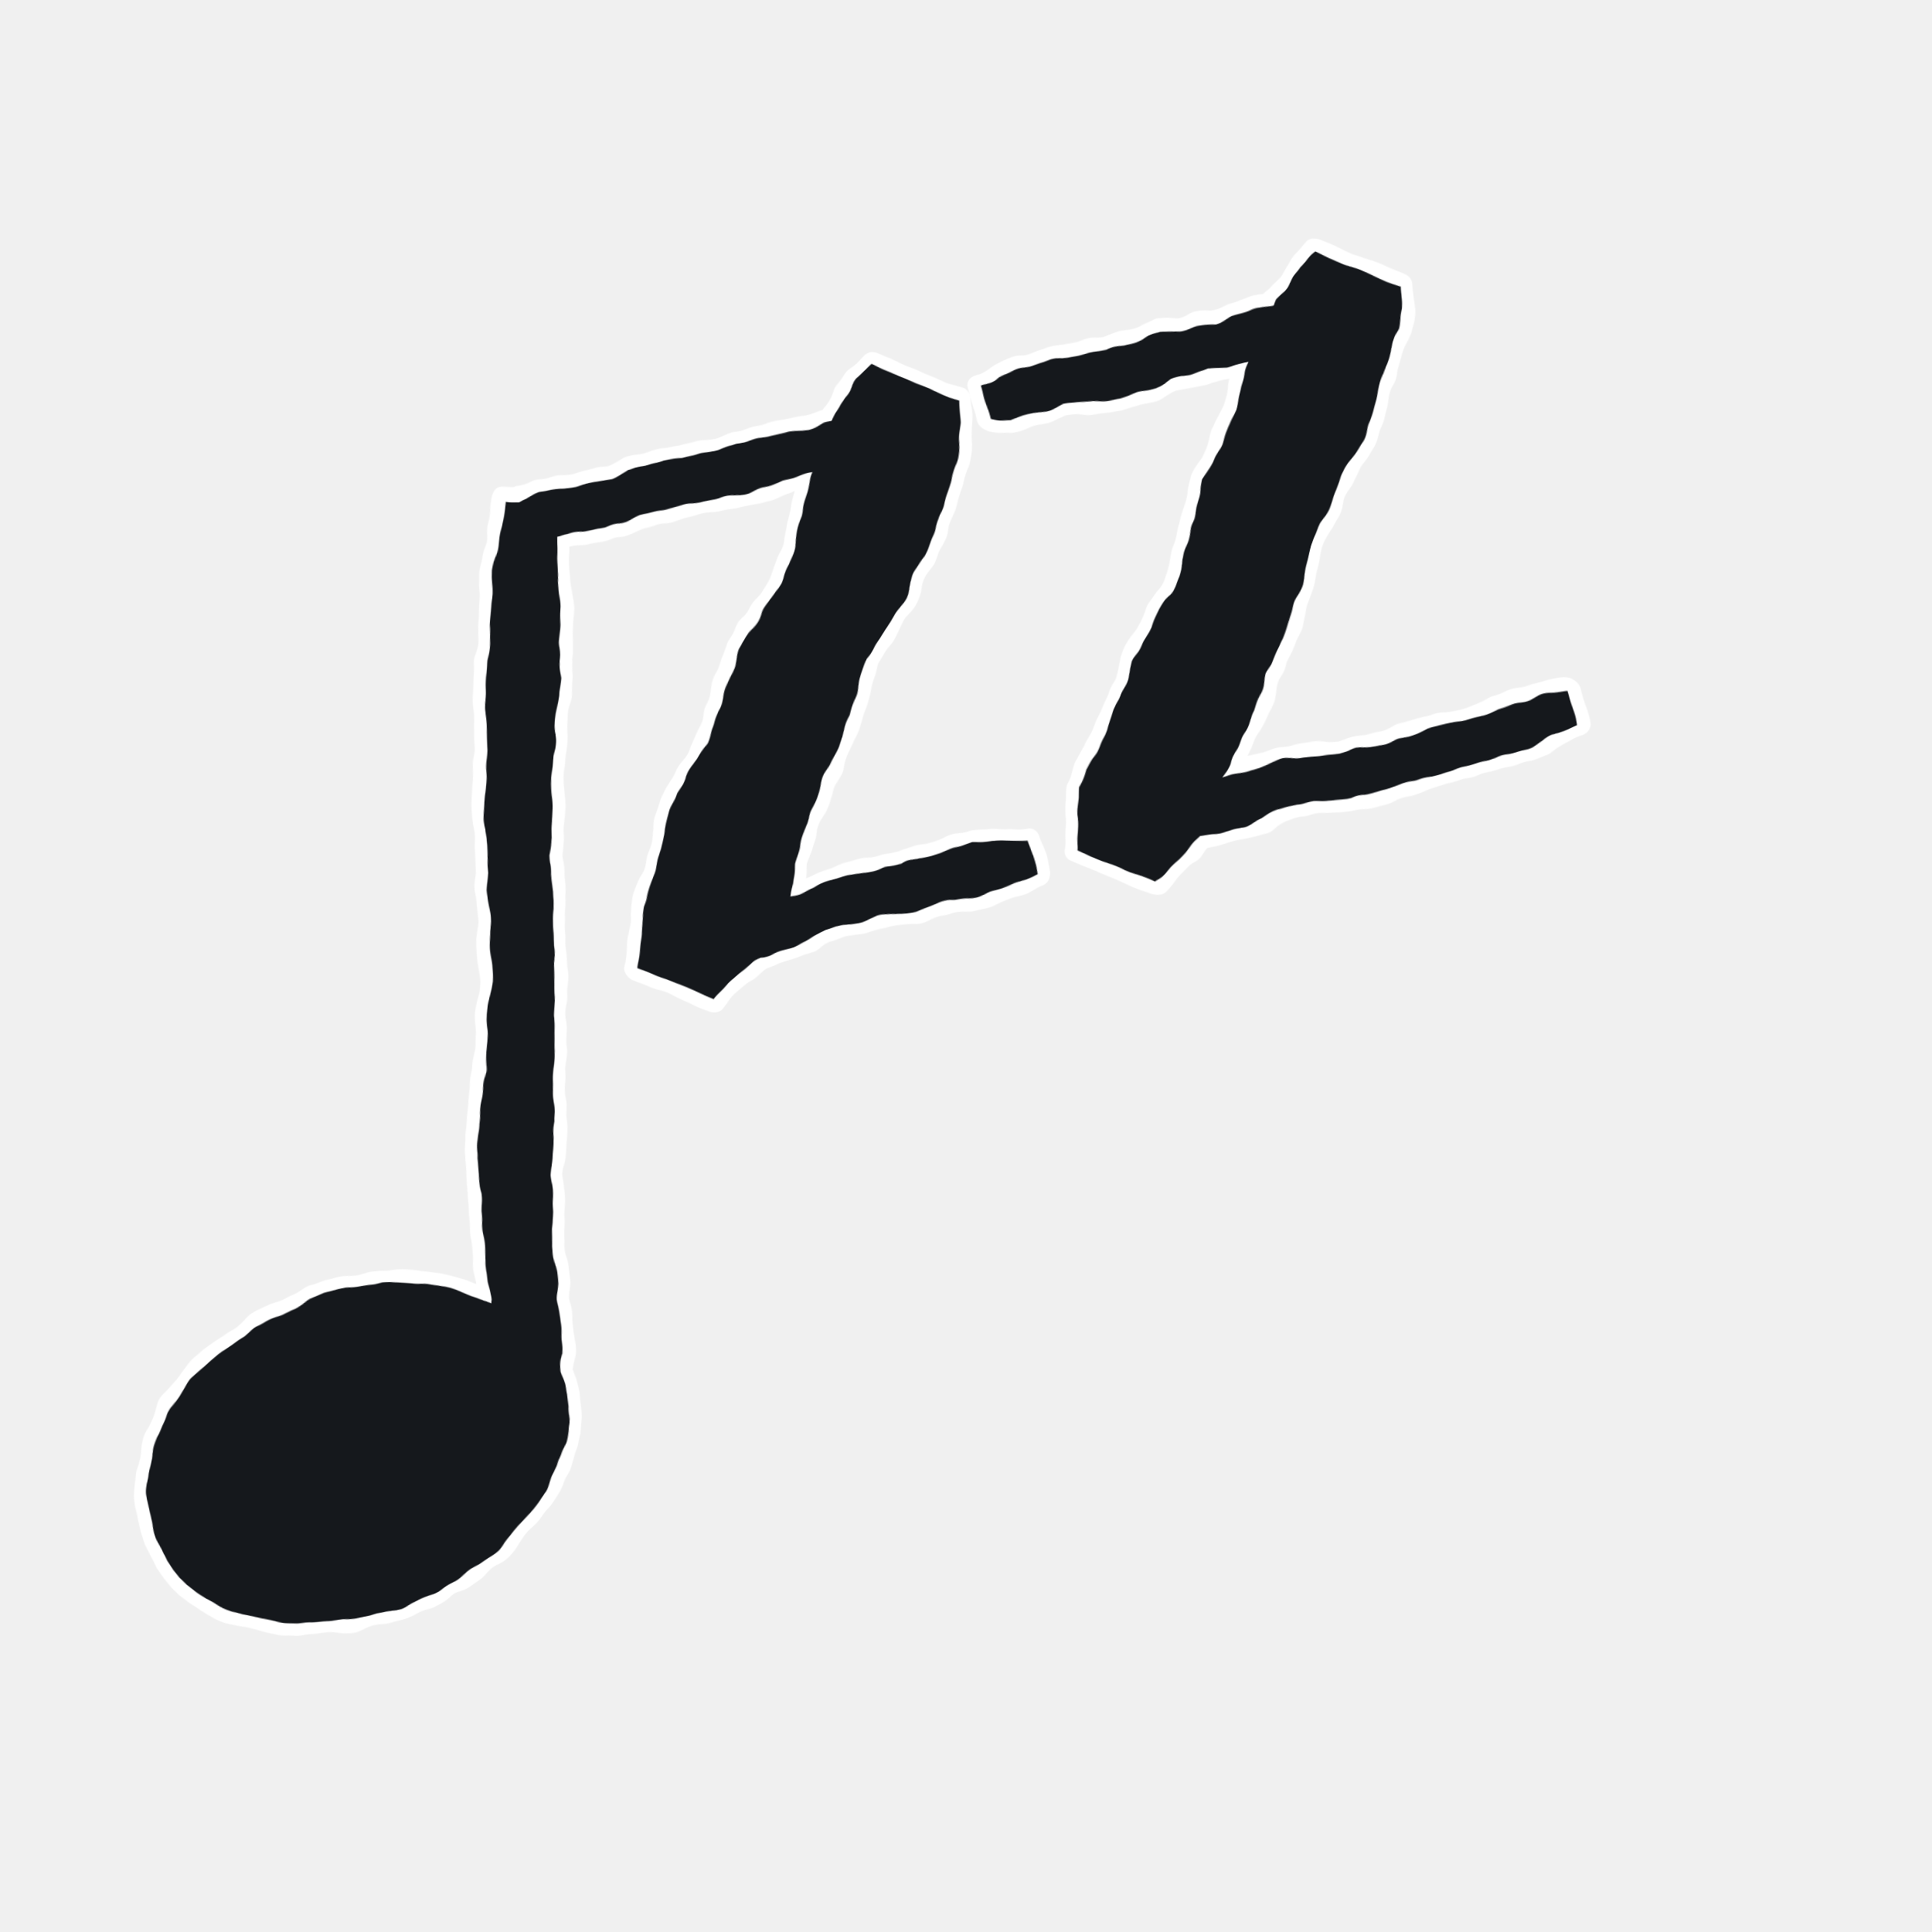
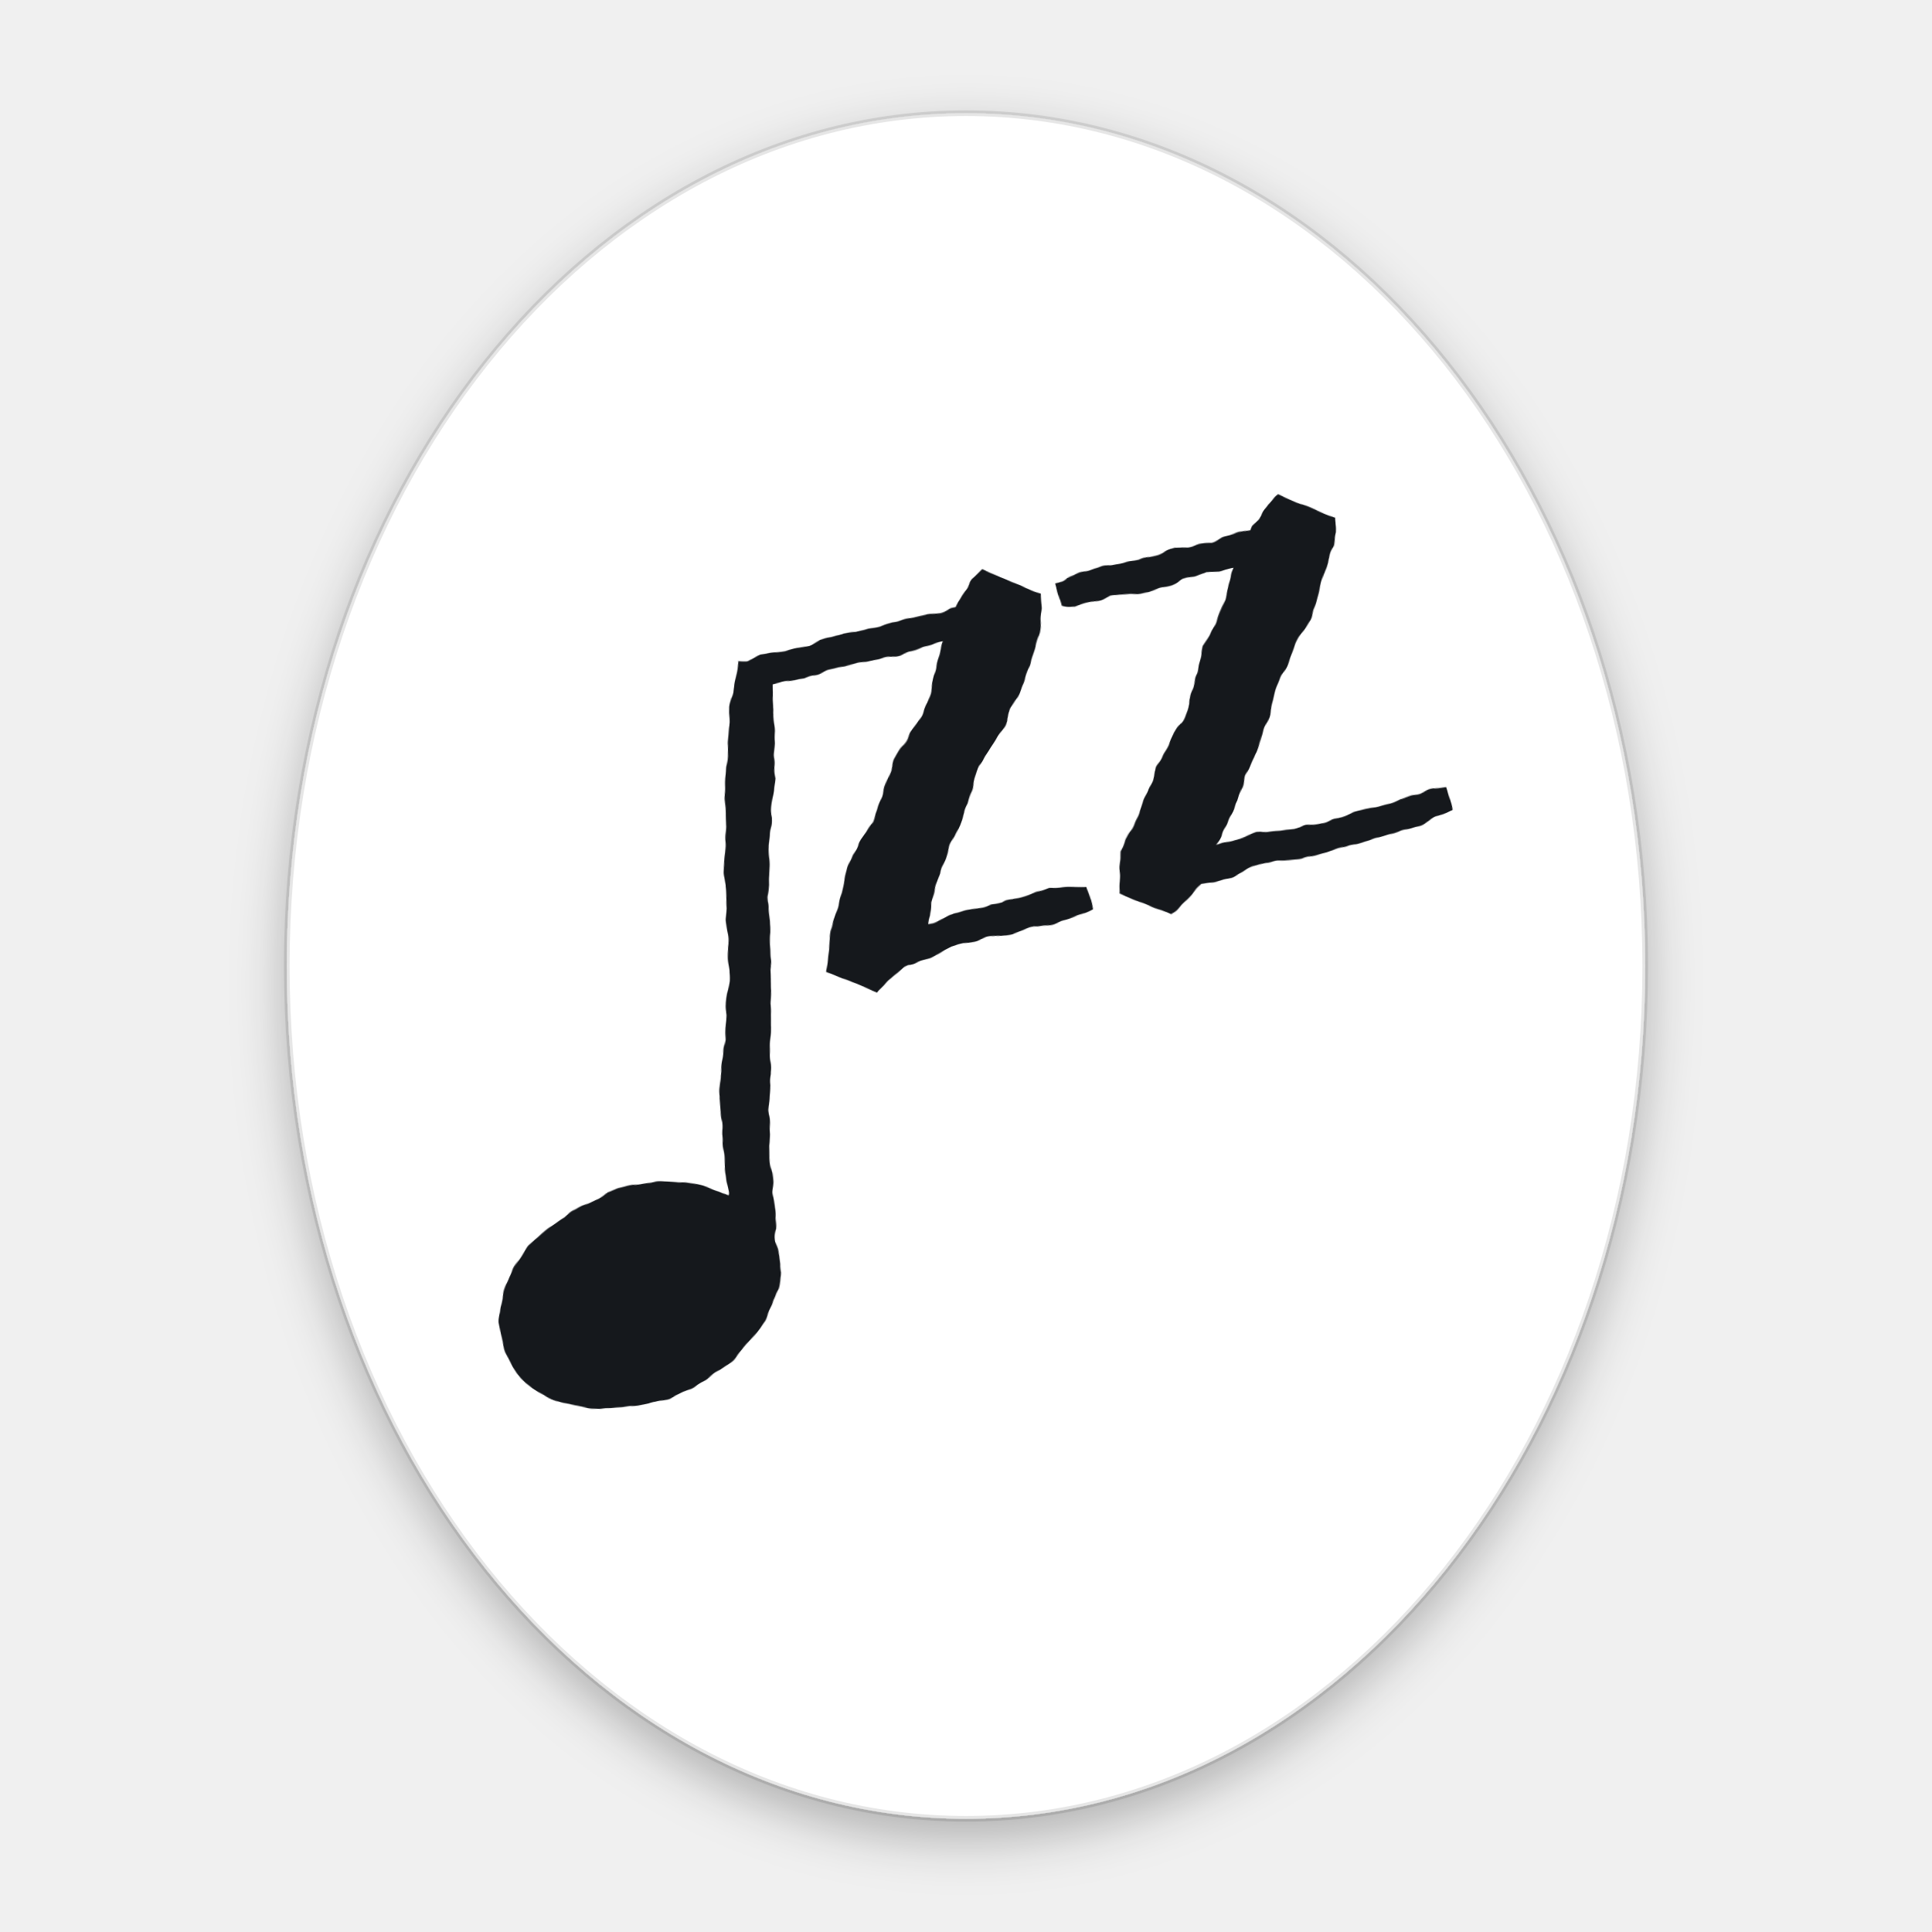
<svg xmlns="http://www.w3.org/2000/svg" viewBox="0 0 1024 1024" width="1024" height="1024">
  <defs>
    <filter id="g21" x="-5%" y="-5%" width="110%" height="110%">
      <feTurbulence type="fractalNoise" baseFrequency="0.05" numOctaves="2" seed="21" result="n" />
      <feDisplacementMap in="SourceGraphic" in2="n" scale="4" />
    </filter>
  </defs>
-   <g transform="translate(512 512) scale(0.9) translate(-566 -560)" filter="url(#g21)">
-     <g class="rim" fill="#fff" stroke="#fff" stroke-width="15" stroke-linejoin="round">
-       <g>
-         <path d="M299.9 310.3 L310.8 309.2 L321.6 307.7 L332.4 306.0 L342.9 303.6 L353.7 302.0 L363.9 298.1 L374.2 294.8 L384.7 292.3 L395.4 290.1 L406.0 288.0 L416.5 285.3 L427.2 283.3 L437.8 281.3 L448.3 278.5 L458.5 274.8 L469.0 272.1 L479.6 269.8 L490.3 267.9 L500.4 263.9 L510.5 259.6 L520.9 256.6 L531.1 252.7 L541.4 249.3 L536.2 230.1 L524.8 229.4 L514.3 232.0 L503.8 234.5 L493.6 238.2 L482.9 240.2 L472.5 243.4 L461.8 245.2 L451.2 247.5 L440.7 250.2 L430.0 252.1 L419.8 255.8 L409.1 257.8 L398.7 260.9 L387.9 262.3 L377.7 265.8 L367.0 267.9 L357.1 272.6 L346.4 274.9 L336.0 277.6 L325.2 279.1 L314.4 280.8 L304.2 284.7 L294.5 290.0 Z" />
-         <path d="M511.4 206.4 L502.0 215.0 L494.6 224.4 L489.0 234.6 L485.2 245.6 L481.5 256.5 L477.8 267.5 L474.1 278.4 L470.7 289.5 L468.1 300.9 L465.4 312.3 L461.8 323.3 L457.0 333.8 L451.4 344.0 L445.3 353.9 L438.6 363.7 L432.6 373.7 L428.0 384.3 L424.5 395.3 L421.2 406.5 L417.8 417.5 L413.7 428.3 L408.1 438.5 L401.7 448.4 L396.4 458.6 L392.6 469.6 L389.4 480.7 L386.5 492.0 L383.7 503.3 L380.3 514.4 L376.8 525.5 L374.9 537.2 L373.6 549.1 L372.2 561.0 L417.3 579.4 L426.3 570.7 L435.9 562.1 L444.8 553.3 L452.2 543.8 L458.1 533.8 L461.8 522.8 L464.0 511.3 L464.8 499.1 L467.5 487.7 L471.1 476.7 L476.2 466.3 L480.4 455.6 L484.4 444.8 L488.8 434.1 L493.2 423.4 L498.0 412.9 L501.0 401.7 L504.5 390.6 L507.9 379.6 L513.7 369.5 L520.0 359.6 L526.1 349.6 L531.6 339.4 L536.1 328.7 L541.3 318.4 L545.4 307.6 L549.9 297.0 L553.1 285.8 L557.0 274.9 L560.7 264.0 L562.6 252.3 L563.1 240.0 L562.2 227.2 Z" />
-         <path d="M400.1 561.3 L411.1 560.8 L421.8 559.0 L432.4 557.2 L442.8 554.5 L453.1 551.3 L463.4 548.2 L473.4 543.8 L483.2 538.8 L493.5 535.6 L504.1 533.5 L514.5 530.9 L525.1 528.8 L535.9 527.4 L546.3 524.6 L556.6 521.4 L567.3 519.7 L577.7 517.2 L588.0 514.0 L598.3 510.7 L608.1 505.8 L603.0 486.9 L591.8 486.7 L580.7 486.8 L569.6 487.1 L559.4 490.5 L549.1 493.7 L538.7 496.4 L528.7 500.5 L517.8 501.5 L507.3 504.0 L496.9 506.7 L486.6 510.0 L476.7 514.5 L466.5 517.9 L456.1 520.7 L445.7 523.4 L434.9 525.0 L424.8 528.8 L414.5 531.9 L404.2 535.2 L394.8 541.7 Z" />
-         <path d="M580.4 237.6 L591.9 238.2 L602.4 235.3 L612.9 231.9 L623.3 228.7 L634.4 227.6 L645.3 226.3 L656.3 225.0 L666.9 222.1 L677.5 219.6 L687.6 215.1 L698.2 212.1 L708.4 208.1 L719.6 207.5 L730.1 204.6 L740.9 202.6 L750.8 197.3 L761.4 194.6 L771.9 191.2 L782.8 189.7 L792.8 184.7 L802.9 180.2 L797.4 159.8 L786.4 160.8 L775.4 162.2 L765.0 165.4 L754.6 169.1 L744.0 171.6 L733.6 175.2 L723.0 177.7 L712.7 181.8 L701.7 182.9 L691.0 185.2 L679.9 186.1 L669.7 190.3 L659.2 193.5 L648.9 197.4 L638.0 198.7 L627.1 200.6 L616.4 203.0 L606.0 206.3 L595.7 209.9 L585.3 213.4 L575.4 218.7 Z" />
-         <path d="M772.2 139.7 L762.7 148.2 L756.0 157.8 L748.5 167.2 L744.4 177.9 L740.2 188.6 L734.0 198.5 L730.7 209.6 L727.8 220.8 L724.7 232.0 L720.2 242.5 L716.2 253.3 L711.7 263.9 L705.5 273.8 L703.0 285.1 L700.4 296.5 L696.8 307.4 L694.0 318.7 L690.8 329.8 L686.3 340.4 L680.3 350.4 L675.8 360.9 L670.1 371.0 L663.9 380.9 L660.2 391.8 L656.3 402.6 L651.9 413.2 L647.5 423.8 L642.7 434.3 L637.0 444.4 L632.9 455.1 L632.7 467.4 L632.1 479.6 L631.4 491.7 L677.7 510.7 L686.3 501.7 L695.3 493.0 L703.7 484.0 L707.8 473.3 L711.0 462.2 L716.1 451.9 L721.7 441.8 L726.4 431.3 L731.3 420.8 L736.3 410.5 L739.8 399.5 L742.9 388.4 L747.8 378.0 L753.3 367.8 L757.2 357.0 L760.3 345.8 L763.8 334.8 L766.9 323.7 L769.8 312.5 L773.8 301.7 L778.8 291.3 L783.6 280.9 L788.5 270.5 L794.3 260.4 L799.5 250.1 L803.3 239.3 L806.5 228.2 L809.5 217.0 L812.5 205.8 L816.9 195.2 L820.8 184.4 L822.7 172.7 L822.3 160.2 Z" />
-         <path d="M657.5 494.3 L668.3 493.1 L678.8 490.8 L688.7 486.4 L699.2 484.4 L709.9 482.6 L720.4 480.6 L730.8 477.9 L740.9 474.0 L750.6 468.7 L760.6 464.7 L771.2 462.9 L782.1 462.1 L793.0 461.3 L803.3 458.4 L813.7 455.7 L824.0 452.7 L834.2 449.4 L844.6 446.8 L855.0 444.3 L865.2 441.0 L875.4 437.7 L885.9 435.4 L896.2 432.2 L906.2 428.3 L915.9 423.0 L925.7 418.1 L920.3 398.1 L909.7 399.7 L899.2 402.3 L888.8 404.9 L878.6 408.2 L868.7 412.4 L858.4 415.7 L847.9 417.9 L837.4 419.9 L827.3 423.7 L817.1 427.1 L806.8 430.0 L796.2 432.1 L785.9 434.8 L775.0 435.8 L764.2 436.8 L753.5 438.5 L743.3 441.6 L732.9 444.2 L722.6 447.4 L712.6 451.3 L702.4 454.8 L691.8 456.7 L681.3 458.7 L671.3 463.0 L661.9 469.2 L652.4 475.3 Z" />
-         <path d="M324.9 830.0 L325.5 819.6 L325.8 809.1 L327.3 798.6 L328.2 788.2 L327.4 777.7 L326.7 767.2 L325.4 756.8 L325.1 746.3 L323.9 735.9 L322.6 725.4 L322.2 714.9 L322.7 704.5 L322.3 694.0 L321.6 683.5 L322.4 673.1 L323.1 662.6 L324.1 652.2 L323.7 641.7 L323.1 631.2 L323.3 620.8 L324.0 610.3 L323.7 599.8 L323.5 589.4 L324.5 578.9 L324.3 568.5 L323.8 558.0 L322.9 547.5 L322.8 537.1 L323.2 526.6 L322.7 516.2 L321.3 505.7 L321.0 495.2 L322.4 484.8 L322.2 474.3 L322.1 463.8 L322.3 453.4 L323.1 442.9 L323.8 432.5 L323.9 422.0 L324.7 411.5 L326.4 401.1 L327.8 390.6 L326.6 380.1 L326.5 369.7 L327.3 359.2 L327.6 348.8 L327.0 338.3 L325.7 327.8 L325.4 317.4 L325.2 306.9 L324.5 296.4 L322.7 286.0 L294.3 286.0 L292.5 296.4 L290.7 306.9 L289.2 317.4 L287.6 327.8 L287.2 338.3 L286.8 348.8 L286.0 359.2 L285.5 369.7 L284.1 380.1 L283.5 390.6 L283.3 401.1 L284.0 411.5 L283.7 422.0 L283.9 432.5 L283.1 442.9 L282.4 453.4 L282.4 463.8 L283.0 474.3 L283.7 484.8 L284.2 495.2 L285.1 505.7 L284.5 516.2 L285.1 526.6 L285.6 537.1 L286.1 547.5 L286.4 558.0 L286.7 568.5 L285.7 578.9 L284.8 589.4 L284.8 599.8 L283.4 610.3 L283.1 620.8 L282.0 631.2 L280.2 641.7 L278.7 652.2 L278.6 662.6 L278.1 673.1 L279.2 683.5 L280.8 694.0 L280.8 704.5 L281.8 714.9 L282.5 725.4 L283.2 735.9 L284.6 746.3 L286.9 756.8 L287.2 767.2 L288.3 777.7 L289.2 788.2 L290.0 798.6 L292.3 809.1 L294.5 819.6 L296.2 830.0 Z" />
-       </g>
-       <path d="M324.4 793.3 L327.3 799.3 L329.5 805.6 L331.0 812.2 L331.7 819.0 L331.8 826.0 L331.0 833.1 L329.6 840.2 L327.5 847.4 L324.8 854.5 L321.5 861.5 L317.7 868.4 L313.5 875.2 L308.8 881.8 L303.7 888.3 L298.2 894.7 L292.3 900.8 L286.0 906.7 L279.3 912.3 L272.2 917.6 L264.7 922.5 L256.9 927.0 L248.9 931.1 L240.6 934.7 L232.1 937.8 L223.5 940.4 L214.9 942.6 L206.2 944.2 L197.6 945.4 L189.1 946.2 L180.6 946.6 L172.2 946.6 L164.0 946.1 L155.9 945.2 L148.0 943.9 L140.3 942.1 L133.0 939.7 L126.0 936.9 L119.5 933.5 L113.5 929.6 L108.0 925.3 L103.1 920.5 L98.8 915.3 L95.1 909.8 L92.0 904.0 L89.4 897.9 L87.4 891.7 L85.9 885.3 L84.8 878.8 L84.3 872.1 L84.3 865.4 L84.8 858.5 L85.8 851.6 L87.5 844.7 L89.7 837.7 L92.6 830.8 L96.1 824.0 L100.2 817.3 L104.9 810.8 L110.1 804.5 L115.8 798.4 L121.9 792.6 L128.4 787.1 L135.1 781.9 L142.1 776.9 L149.4 772.3 L156.9 767.9 L164.6 763.8 L172.5 760.0 L180.6 756.7 L188.9 753.7 L197.3 751.2 L205.8 749.2 L214.3 747.7 L222.7 746.8 L231.1 746.4 L239.4 746.6 L247.4 747.3 L255.2 748.5 L262.8 750.2 L270.1 752.3 L277.1 754.7 L283.8 757.6 L290.2 760.8 L296.4 764.3 L302.2 768.2 L307.6 772.5 L312.6 777.1 L317.1 782.1 L321.0 787.5 Z" />
-     </g>
+   <defs>
+     <filter id="sh" x="-20%" y="-20%" width="140%" height="140%">
+       <feDropShadow dx="0" dy="10" stdDeviation="14" flood-color="#000" flood-opacity=".28" />
+     </filter>
+   </defs>
+   <ellipse cx="512" cy="512" rx="360" ry="452" fill="#ffffff" filter="url(#sh)" />
+   <ellipse cx="512" cy="512" rx="360" ry="452" fill="none" stroke="#000" stroke-opacity=".10" stroke-width="3" />
+   <g transform="translate(512 512) scale(0.6) translate(-496 -556)" filter="url(#g21)">
    <g fill="#15181c">
      <g opacity="1">
        <path d="M299.9 310.3 L310.8 309.2 L321.6 307.7 L332.4 306.0 L342.9 303.6 L353.7 302.0 L363.9 298.1 L374.2 294.8 L384.7 292.3 L395.4 290.1 L406.0 288.0 L416.5 285.3 L427.2 283.3 L437.8 281.3 L448.3 278.5 L458.5 274.8 L469.0 272.1 L479.6 269.8 L490.3 267.9 L500.4 263.9 L510.5 259.6 L520.9 256.6 L531.1 252.7 L541.4 249.3 L536.2 230.1 L524.8 229.4 L514.3 232.0 L503.8 234.5 L493.6 238.2 L482.9 240.2 L472.5 243.4 L461.8 245.2 L451.2 247.5 L440.7 250.2 L430.0 252.1 L419.8 255.8 L409.1 257.8 L398.7 260.9 L387.9 262.3 L377.7 265.8 L367.0 267.9 L357.1 272.6 L346.4 274.9 L336.0 277.6 L325.2 279.1 L314.4 280.8 L304.2 284.7 L294.5 290.0 Z" />
        <path d="M511.4 206.4 L502.0 215.0 L494.6 224.4 L489.0 234.6 L485.2 245.6 L481.5 256.5 L477.8 267.5 L474.1 278.4 L470.7 289.5 L468.1 300.9 L465.4 312.3 L461.8 323.3 L457.0 333.8 L451.4 344.0 L445.3 353.9 L438.6 363.7 L432.6 373.7 L428.0 384.3 L424.5 395.3 L421.2 406.5 L417.8 417.5 L413.7 428.3 L408.1 438.5 L401.7 448.4 L396.4 458.6 L392.6 469.6 L389.4 480.7 L386.5 492.0 L383.7 503.3 L380.3 514.4 L376.8 525.5 L374.9 537.2 L373.6 549.1 L372.2 561.0 L417.3 579.4 L426.3 570.7 L435.9 562.1 L444.8 553.3 L452.2 543.8 L458.1 533.8 L461.8 522.8 L464.0 511.3 L464.8 499.1 L467.5 487.7 L471.1 476.7 L476.2 466.3 L480.4 455.6 L484.4 444.8 L488.8 434.1 L493.2 423.4 L498.0 412.9 L501.0 401.7 L504.5 390.6 L507.9 379.6 L513.7 369.5 L520.0 359.6 L526.1 349.6 L531.6 339.4 L536.1 328.7 L541.3 318.4 L545.4 307.6 L549.9 297.0 L553.1 285.8 L557.0 274.9 L560.7 264.0 L562.6 252.3 L563.1 240.0 L562.2 227.2 Z" />
        <path d="M400.1 561.3 L411.1 560.8 L421.8 559.0 L432.4 557.2 L442.8 554.5 L453.1 551.3 L463.4 548.2 L473.4 543.8 L483.2 538.8 L493.5 535.6 L504.1 533.5 L514.5 530.9 L525.1 528.8 L535.9 527.4 L546.3 524.6 L556.6 521.4 L567.3 519.7 L577.7 517.2 L588.0 514.0 L598.3 510.7 L608.1 505.8 L603.0 486.9 L591.8 486.7 L580.7 486.8 L569.6 487.1 L559.4 490.5 L549.1 493.7 L538.7 496.4 L528.7 500.5 L517.8 501.5 L507.3 504.0 L496.9 506.7 L486.6 510.0 L476.7 514.5 L466.5 517.9 L456.1 520.7 L445.7 523.4 L434.9 525.0 L424.8 528.8 L414.5 531.9 L404.2 535.2 L394.8 541.7 Z" />
        <path d="M580.4 237.6 L591.9 238.2 L602.4 235.3 L612.9 231.9 L623.3 228.7 L634.4 227.6 L645.3 226.3 L656.3 225.0 L666.9 222.1 L677.5 219.6 L687.6 215.1 L698.2 212.1 L708.4 208.1 L719.6 207.5 L730.1 204.6 L740.9 202.6 L750.8 197.3 L761.4 194.6 L771.9 191.2 L782.8 189.7 L792.8 184.7 L802.9 180.2 L797.4 159.8 L786.4 160.8 L775.4 162.2 L765.0 165.4 L754.6 169.1 L744.0 171.6 L733.6 175.2 L723.0 177.7 L712.7 181.8 L701.7 182.9 L691.0 185.2 L679.9 186.1 L669.7 190.3 L659.2 193.5 L648.9 197.4 L638.0 198.7 L627.1 200.6 L616.4 203.0 L606.0 206.3 L595.7 209.9 L585.3 213.4 L575.4 218.7 Z" />
        <path d="M772.2 139.7 L762.7 148.2 L756.0 157.8 L748.5 167.2 L744.4 177.9 L740.2 188.6 L734.0 198.5 L730.7 209.6 L727.8 220.8 L724.7 232.0 L720.2 242.5 L716.2 253.3 L711.7 263.9 L705.5 273.8 L703.0 285.1 L700.4 296.5 L696.8 307.4 L694.0 318.7 L690.8 329.8 L686.3 340.4 L680.3 350.4 L675.8 360.9 L670.1 371.0 L663.9 380.9 L660.2 391.8 L656.3 402.6 L651.9 413.2 L647.5 423.8 L642.7 434.3 L637.0 444.4 L632.9 455.1 L632.7 467.4 L632.1 479.6 L631.4 491.7 L677.7 510.7 L686.3 501.7 L695.3 493.0 L703.7 484.0 L707.8 473.3 L711.0 462.2 L716.1 451.9 L721.7 441.8 L726.4 431.3 L731.3 420.8 L736.3 410.5 L739.8 399.5 L742.9 388.4 L747.8 378.0 L753.3 367.8 L757.2 357.0 L760.3 345.8 L763.8 334.8 L766.9 323.7 L769.8 312.5 L773.8 301.7 L778.8 291.3 L783.6 280.9 L788.5 270.5 L794.3 260.4 L799.5 250.1 L803.3 239.3 L806.5 228.2 L809.5 217.0 L812.5 205.8 L816.9 195.2 L820.8 184.4 L822.7 172.7 L822.3 160.2 Z" />
        <path d="M657.5 494.3 L668.3 493.1 L678.8 490.8 L688.7 486.4 L699.2 484.4 L709.9 482.6 L720.4 480.6 L730.8 477.9 L740.9 474.0 L750.6 468.7 L760.6 464.7 L771.2 462.9 L782.1 462.1 L793.0 461.3 L803.3 458.4 L813.7 455.7 L824.0 452.7 L834.2 449.4 L844.6 446.8 L855.0 444.3 L865.2 441.0 L875.4 437.7 L885.9 435.4 L896.2 432.2 L906.2 428.3 L915.9 423.0 L925.7 418.1 L920.3 398.1 L909.7 399.7 L899.2 402.3 L888.8 404.9 L878.6 408.2 L868.7 412.4 L858.4 415.7 L847.9 417.9 L837.4 419.9 L827.3 423.7 L817.1 427.1 L806.8 430.0 L796.2 432.1 L785.9 434.8 L775.0 435.8 L764.2 436.8 L753.5 438.5 L743.3 441.6 L732.9 444.2 L722.6 447.4 L712.6 451.3 L702.4 454.8 L691.8 456.7 L681.3 458.7 L671.3 463.0 L661.9 469.2 L652.4 475.3 Z" />
        <path d="M324.9 830.0 L325.5 819.6 L325.8 809.1 L327.3 798.6 L328.2 788.2 L327.4 777.7 L326.7 767.2 L325.4 756.8 L325.1 746.3 L323.9 735.9 L322.6 725.4 L322.2 714.9 L322.7 704.5 L322.3 694.0 L321.6 683.5 L322.4 673.1 L323.1 662.6 L324.1 652.2 L323.7 641.7 L323.1 631.2 L323.3 620.8 L324.0 610.3 L323.7 599.8 L323.5 589.4 L324.5 578.9 L324.3 568.5 L323.8 558.0 L322.9 547.5 L322.8 537.1 L323.2 526.6 L322.7 516.2 L321.3 505.7 L321.0 495.2 L322.4 484.8 L322.2 474.3 L322.1 463.8 L322.3 453.4 L323.1 442.9 L323.8 432.5 L323.9 422.0 L324.7 411.5 L326.4 401.1 L327.8 390.6 L326.6 380.1 L326.5 369.7 L327.3 359.2 L327.6 348.8 L327.0 338.3 L325.7 327.8 L325.4 317.4 L325.2 306.9 L324.5 296.4 L322.7 286.0 L294.3 286.0 L292.5 296.4 L290.7 306.9 L289.2 317.4 L287.6 327.8 L287.2 338.3 L286.8 348.8 L286.0 359.2 L285.5 369.7 L284.1 380.1 L283.5 390.6 L283.3 401.1 L284.0 411.5 L283.7 422.0 L283.9 432.5 L283.1 442.9 L282.4 453.4 L282.4 463.8 L283.0 474.3 L283.7 484.8 L284.2 495.2 L285.1 505.7 L284.5 516.2 L285.1 526.6 L285.6 537.1 L286.1 547.5 L286.4 558.0 L286.7 568.5 L285.7 578.9 L284.8 589.4 L284.8 599.8 L283.4 610.3 L283.1 620.8 L282.0 631.2 L280.2 641.7 L278.7 652.2 L278.6 662.6 L278.1 673.1 L279.2 683.5 L280.8 694.0 L280.8 704.5 L281.8 714.9 L282.5 725.4 L283.2 735.9 L284.6 746.3 L286.9 756.8 L287.2 767.2 L288.3 777.7 L289.2 788.2 L290.0 798.6 L292.3 809.1 L294.5 819.6 L296.2 830.0 Z" />
      </g>
      <path d="M324.4 793.3 L327.3 799.3 L329.5 805.6 L331.0 812.2 L331.7 819.0 L331.8 826.0 L331.0 833.1 L329.6 840.2 L327.5 847.4 L324.8 854.5 L321.5 861.5 L317.7 868.4 L313.5 875.2 L308.8 881.8 L303.7 888.3 L298.2 894.7 L292.3 900.8 L286.0 906.7 L279.3 912.3 L272.2 917.6 L264.7 922.5 L256.9 927.0 L248.9 931.1 L240.6 934.7 L232.1 937.8 L223.5 940.4 L214.9 942.6 L206.2 944.2 L197.6 945.4 L189.1 946.2 L180.6 946.6 L172.2 946.6 L164.0 946.1 L155.9 945.2 L148.0 943.9 L140.3 942.1 L133.0 939.7 L126.0 936.9 L119.5 933.5 L113.5 929.6 L108.0 925.3 L103.1 920.5 L98.8 915.3 L95.1 909.8 L92.0 904.0 L89.4 897.9 L87.4 891.7 L85.9 885.3 L84.8 878.8 L84.3 872.1 L84.3 865.4 L84.8 858.5 L85.8 851.6 L87.5 844.7 L89.7 837.7 L92.6 830.8 L96.1 824.0 L100.2 817.3 L104.9 810.8 L110.1 804.5 L115.8 798.4 L121.9 792.6 L128.4 787.1 L135.1 781.9 L142.1 776.9 L149.4 772.3 L156.9 767.9 L164.6 763.8 L172.5 760.0 L180.6 756.7 L188.9 753.7 L197.3 751.2 L205.8 749.2 L214.3 747.7 L222.7 746.8 L231.1 746.4 L239.4 746.6 L247.4 747.3 L255.2 748.5 L262.8 750.2 L270.1 752.3 L277.1 754.7 L283.8 757.6 L290.2 760.8 L296.4 764.3 L302.2 768.2 L307.6 772.5 L312.6 777.1 L317.1 782.1 L321.0 787.5 Z" />
    </g>
  </g>
</svg>
